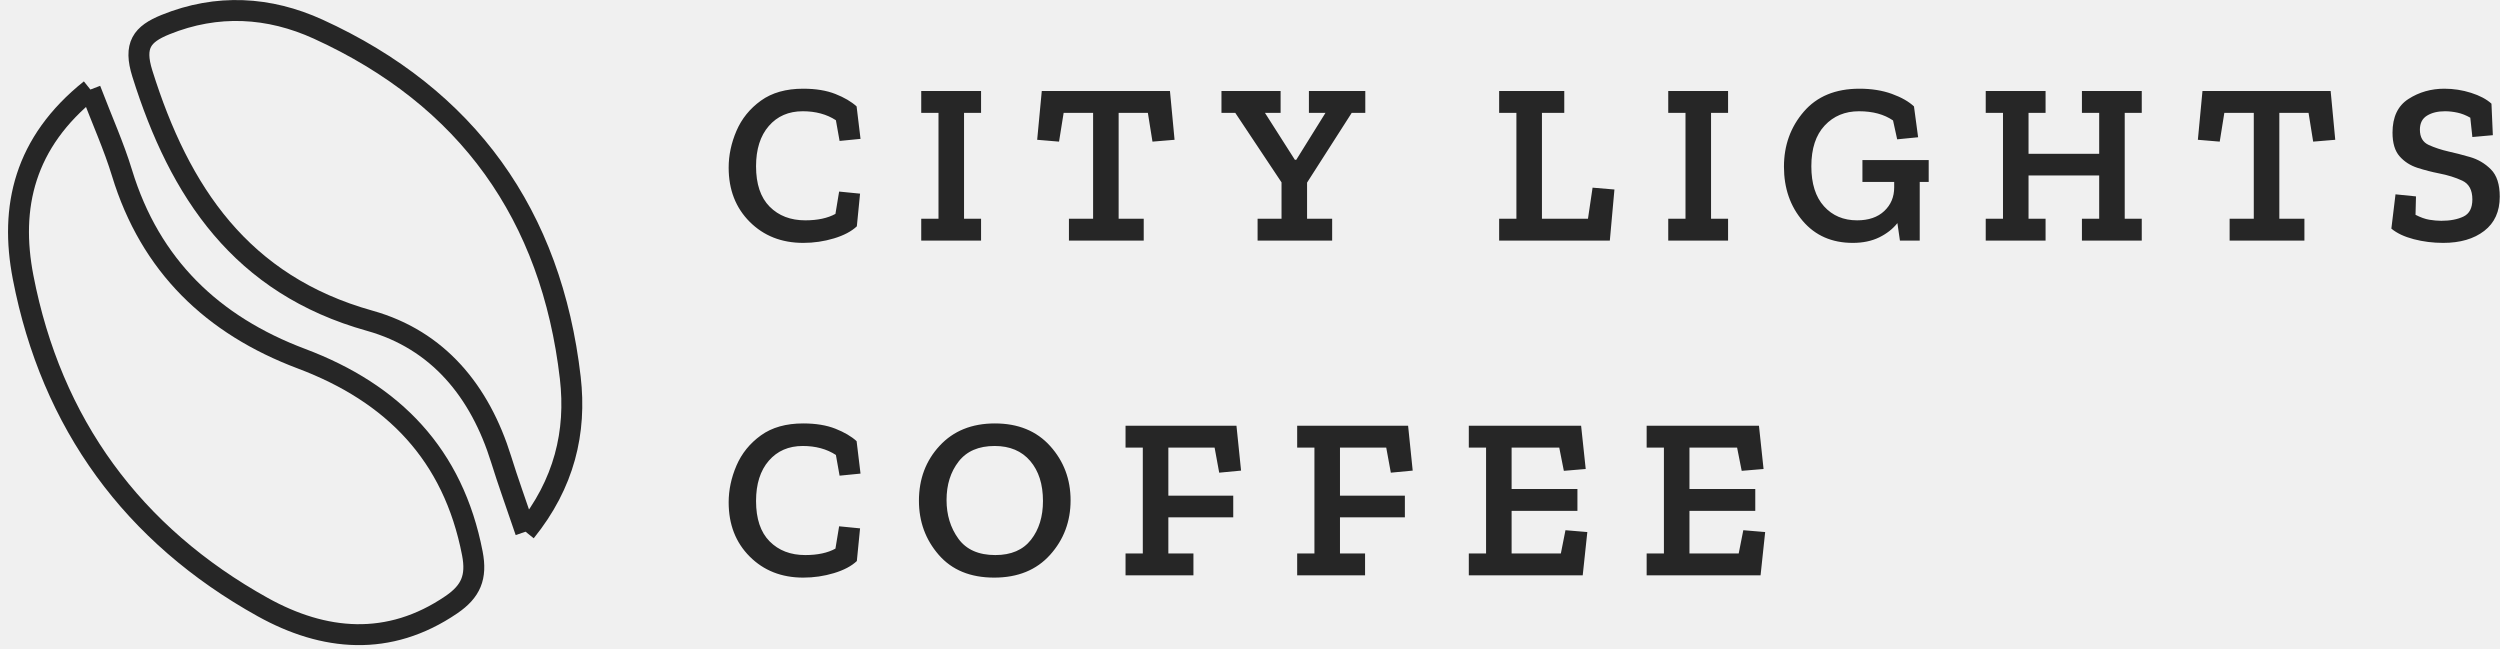
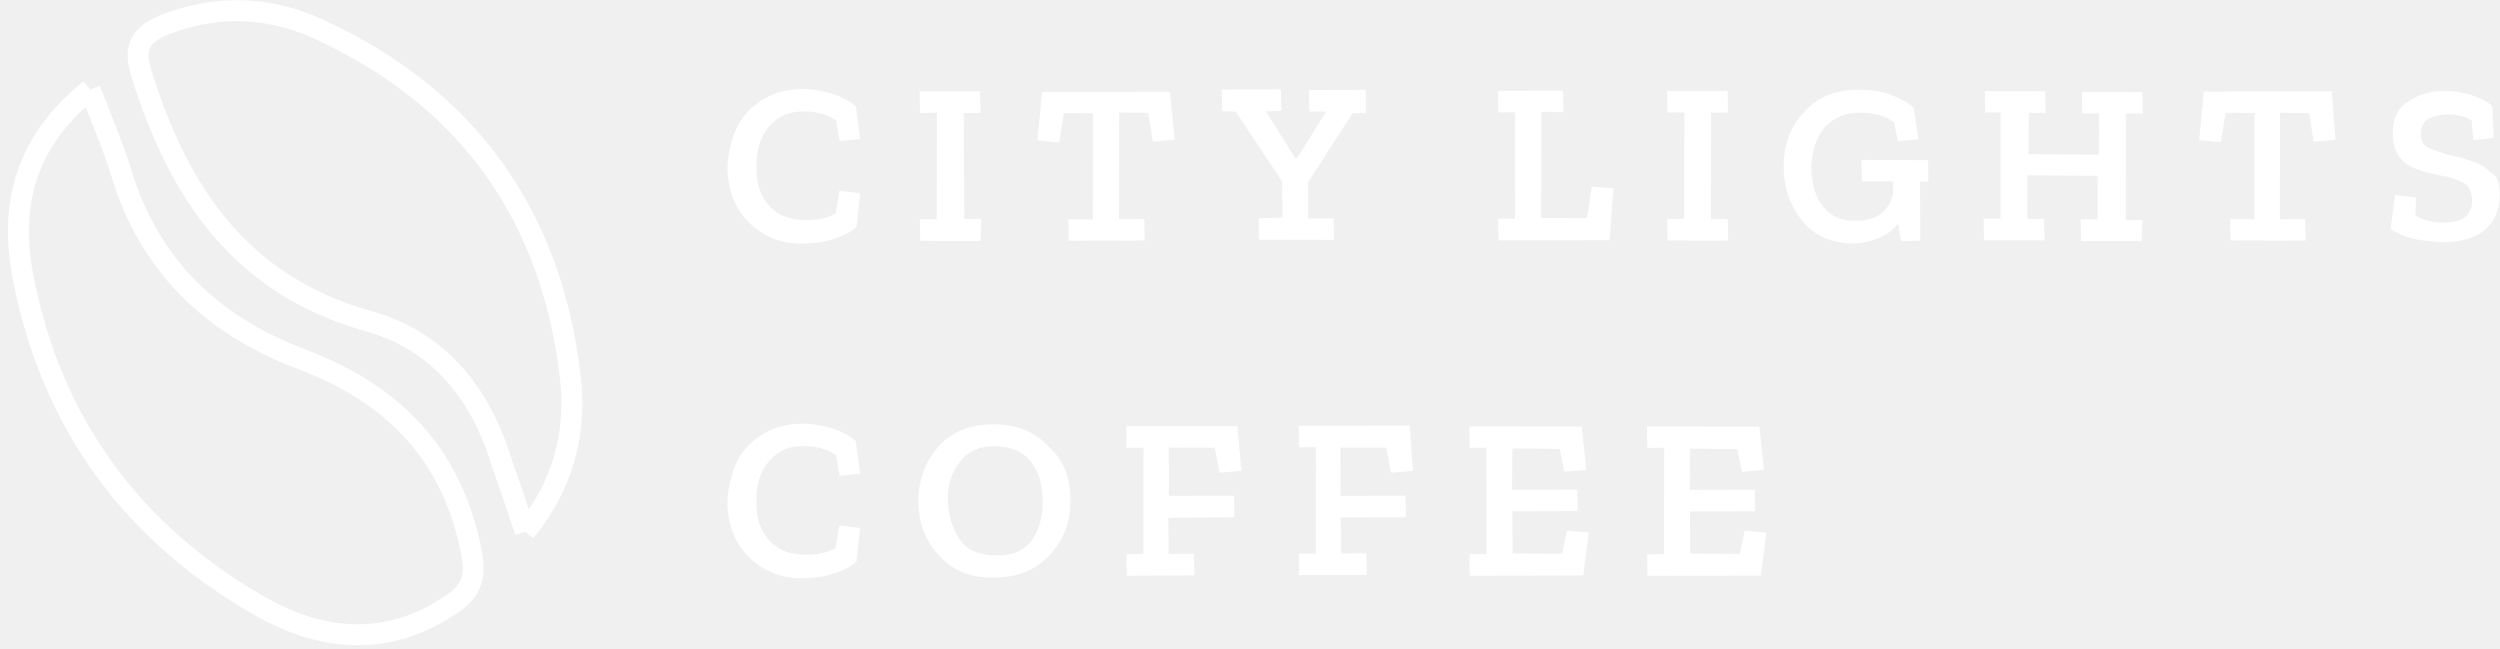
- <svg xmlns="http://www.w3.org/2000/svg" width="239px" height="62px" viewBox="0 0 239 62" version="1.1">
-   <defs />
-   <g id="Symbols" stroke="none" stroke-width="1" fill="none" fill-rule="evenodd">
+ <svg xmlns="http://www.w3.org/2000/svg" version="1.1" id="Layer_1" x="0px" y="0px" viewBox="0 0 239 62" style="enable-background:new 0 0 239 62;" xml:space="preserve" width="239" height="62">
+   <style type="text/css">
+ 	.st0{fill-rule:evenodd;clip-rule:evenodd;fill:#FFFFFF;}
+ 	.st1{fill:none;stroke:#FFFFFF;stroke-width:2;}
+ </style>
+   <g id="Symbols">
    <g id="Colors" transform="translate(-83, -575)">
      <g id="Logo-Dark" transform="translate(75, 566)">
-         <path d="M89.914,30.636 C89.401,31.12 88.671,31.505 87.725,31.791 C86.779,32.077 85.8,32.22 84.788,32.22 C82.72,32.22 81.015,31.549 79.673,30.207 C78.331,28.865 77.66,27.138 77.66,25.026 C77.66,23.838 77.909,22.665 78.408,21.506 C78.907,20.347 79.684,19.387 80.74,18.624 C81.796,17.861 83.145,17.48 84.788,17.48 C85.991,17.48 87.017,17.649 87.868,17.986 C88.719,18.323 89.393,18.719 89.892,19.174 L90.266,22.276 L88.264,22.474 L87.912,20.494 C87.032,19.922 85.976,19.636 84.744,19.636 C83.395,19.636 82.313,20.105 81.499,21.044 C80.685,21.983 80.278,23.266 80.278,24.894 C80.278,26.595 80.711,27.882 81.576,28.755 C82.441,29.628 83.578,30.064 84.986,30.064 C86.159,30.064 87.12,29.859 87.868,29.448 L88.22,27.314 L90.222,27.512 L89.914,30.636 Z M101.79,32 L96.07,32 L96.07,29.91 L97.72,29.91 L97.72,19.79 L96.07,19.79 L96.07,17.7 L101.79,17.7 L101.79,19.79 L100.162,19.79 L100.162,29.91 L101.79,29.91 L101.79,32 Z M120.288,22.364 L118.176,22.54 L117.736,19.79 L114.942,19.79 L114.942,29.91 L117.34,29.91 L117.34,32 L110.19,32 L110.19,29.91 L112.5,29.91 L112.5,19.79 L109.684,19.79 L109.244,22.54 L107.154,22.364 L107.594,17.7 L119.848,17.7 L120.288,22.364 Z M138.522,19.79 L137.224,19.79 L132.956,26.456 L132.956,29.91 L135.354,29.91 L135.354,32 L128.226,32 L128.226,29.91 L130.514,29.91 L130.514,26.434 L126.092,19.79 L124.772,19.79 L124.772,17.7 L130.426,17.7 L130.426,19.79 L128.93,19.79 L131.79,24.278 L131.922,24.278 L134.716,19.79 L133.132,19.79 L133.132,17.7 L138.522,17.7 L138.522,19.79 Z M161.9,32 L151.318,32 L151.318,29.91 L152.968,29.91 L152.968,19.79 L151.318,19.79 L151.318,17.7 L157.544,17.7 L157.544,19.79 L155.41,19.79 L155.41,29.91 L159.81,29.91 L160.25,26.94 L162.34,27.116 L161.9,32 Z M173.204,32 L167.484,32 L167.484,29.91 L169.134,29.91 L169.134,19.79 L167.484,19.79 L167.484,17.7 L173.204,17.7 L173.204,19.79 L171.576,19.79 L171.576,29.91 L173.204,29.91 L173.204,32 Z M192.384,26.39 L191.526,26.39 L191.526,32 L189.634,32 L189.392,30.328 C188.952,30.885 188.373,31.34 187.654,31.692 C186.935,32.044 186.092,32.22 185.124,32.22 C183.129,32.22 181.534,31.52 180.339,30.119 C179.144,28.718 178.546,26.991 178.546,24.938 C178.546,22.899 179.177,21.147 180.438,19.68 C181.699,18.213 183.474,17.48 185.762,17.48 C186.921,17.48 187.955,17.645 188.864,17.975 C189.773,18.305 190.477,18.705 190.976,19.174 L191.372,22.122 L189.37,22.32 L188.974,20.516 C188.123,19.929 187.038,19.636 185.718,19.636 C184.383,19.636 183.291,20.091 182.44,21 C181.589,21.909 181.164,23.207 181.164,24.894 C181.164,26.551 181.567,27.827 182.374,28.722 C183.181,29.617 184.237,30.064 185.542,30.064 C186.642,30.064 187.507,29.767 188.138,29.173 C188.769,28.579 189.084,27.827 189.084,26.918 L189.084,26.39 L186.048,26.39 L186.048,24.3 L192.384,24.3 L192.384,26.39 Z M212.752,32 L207.032,32 L207.032,29.91 L208.682,29.91 L208.682,25.774 L201.928,25.774 L201.928,29.91 L203.556,29.91 L203.556,32 L197.836,32 L197.836,29.91 L199.486,29.91 L199.486,19.79 L197.836,19.79 L197.836,17.7 L203.556,17.7 L203.556,19.79 L201.928,19.79 L201.928,23.706 L208.682,23.706 L208.682,19.79 L207.032,19.79 L207.032,17.7 L212.752,17.7 L212.752,19.79 L211.124,19.79 L211.124,29.91 L212.752,29.91 L212.752,32 Z M231.25,22.364 L229.138,22.54 L228.698,19.79 L225.904,19.79 L225.904,29.91 L228.302,29.91 L228.302,32 L221.152,32 L221.152,29.91 L223.462,29.91 L223.462,19.79 L220.646,19.79 L220.206,22.54 L218.116,22.364 L218.556,17.7 L230.81,17.7 L231.25,22.364 Z M246.976,27.798 C246.976,29.221 246.481,30.313 245.491,31.076 C244.501,31.839 243.192,32.22 241.564,32.22 C240.596,32.22 239.661,32.103 238.759,31.868 C237.857,31.633 237.142,31.296 236.614,30.856 L237.01,27.578 L238.968,27.776 L238.924,29.536 C239.408,29.785 239.852,29.943 240.255,30.009 C240.658,30.075 241.036,30.108 241.388,30.108 C242.239,30.108 242.946,29.972 243.511,29.701 C244.076,29.43 244.358,28.883 244.358,28.062 C244.358,27.167 244.035,26.57 243.39,26.269 C242.745,25.968 242.004,25.737 241.168,25.576 C240.493,25.444 239.811,25.268 239.122,25.048 C238.433,24.828 237.861,24.461 237.406,23.948 C236.951,23.435 236.724,22.679 236.724,21.682 C236.724,20.186 237.234,19.112 238.253,18.459 C239.272,17.806 240.413,17.48 241.674,17.48 C242.554,17.48 243.408,17.612 244.237,17.876 C245.066,18.14 245.715,18.485 246.184,18.91 L246.316,21.924 L244.358,22.1 L244.16,20.252 C243.749,20.017 243.339,19.856 242.928,19.768 C242.517,19.68 242.121,19.636 241.74,19.636 C241.051,19.636 240.479,19.775 240.024,20.054 C239.569,20.333 239.342,20.78 239.342,21.396 C239.342,22.115 239.624,22.602 240.189,22.859 C240.754,23.116 241.388,23.325 242.092,23.486 C242.693,23.618 243.375,23.794 244.138,24.014 C244.901,24.234 245.564,24.626 246.129,25.191 C246.694,25.756 246.976,26.625 246.976,27.798 L246.976,27.798 Z M89.914,62.636 C89.401,63.12 88.671,63.505 87.725,63.791 C86.779,64.077 85.8,64.22 84.788,64.22 C82.72,64.22 81.015,63.549 79.673,62.207 C78.331,60.865 77.66,59.138 77.66,57.026 C77.66,55.838 77.909,54.665 78.408,53.506 C78.907,52.347 79.684,51.387 80.74,50.624 C81.796,49.861 83.145,49.48 84.788,49.48 C85.991,49.48 87.017,49.649 87.868,49.986 C88.719,50.323 89.393,50.719 89.892,51.174 L90.266,54.276 L88.264,54.474 L87.912,52.494 C87.032,51.922 85.976,51.636 84.744,51.636 C83.395,51.636 82.313,52.105 81.499,53.044 C80.685,53.983 80.278,55.266 80.278,56.894 C80.278,58.595 80.711,59.882 81.576,60.755 C82.441,61.628 83.578,62.064 84.986,62.064 C86.159,62.064 87.12,61.859 87.868,61.448 L88.22,59.314 L90.222,59.512 L89.914,62.636 Z M110.348,56.828 C110.348,58.852 109.695,60.59 108.39,62.042 C107.085,63.494 105.303,64.22 103.044,64.22 C100.771,64.22 99.003,63.494 97.742,62.042 C96.481,60.59 95.85,58.867 95.85,56.872 C95.85,54.789 96.51,53.037 97.83,51.614 C99.15,50.191 100.91,49.48 103.11,49.48 C105.339,49.48 107.103,50.202 108.401,51.647 C109.699,53.092 110.348,54.819 110.348,56.828 L110.348,56.828 Z M107.708,56.894 C107.708,55.295 107.301,54.019 106.487,53.066 C105.673,52.113 104.54,51.636 103.088,51.636 C101.563,51.636 100.415,52.131 99.645,53.121 C98.875,54.111 98.49,55.339 98.49,56.806 C98.49,58.229 98.868,59.461 99.623,60.502 C100.378,61.543 101.555,62.064 103.154,62.064 C104.665,62.064 105.801,61.576 106.564,60.601 C107.327,59.626 107.708,58.39 107.708,56.894 L107.708,56.894 Z M126.646,53.99 L124.556,54.188 L124.116,51.79 L119.694,51.79 L119.694,56.388 L125.898,56.388 L125.898,58.456 L119.694,58.456 L119.694,61.91 L122.092,61.91 L122.092,64 L115.602,64 L115.602,61.91 L117.252,61.91 L117.252,51.79 L115.602,51.79 L115.602,49.7 L126.206,49.7 L126.646,53.99 Z M143.054,53.99 L140.964,54.188 L140.524,51.79 L136.102,51.79 L136.102,56.388 L142.306,56.388 L142.306,58.456 L136.102,58.456 L136.102,61.91 L138.5,61.91 L138.5,64 L132.01,64 L132.01,61.91 L133.66,61.91 L133.66,51.79 L132.01,51.79 L132.01,49.7 L142.614,49.7 L143.054,53.99 Z M159.308,64 L148.418,64 L148.418,61.91 L150.068,61.91 L150.068,51.79 L148.418,51.79 L148.418,49.7 L159.154,49.7 L159.594,53.836 L157.504,54.012 L157.064,51.79 L152.51,51.79 L152.51,55.75 L158.802,55.75 L158.802,57.84 L152.51,57.84 L152.51,61.91 L157.218,61.91 L157.658,59.688 L159.748,59.864 L159.308,64 Z M176.31,64 L165.42,64 L165.42,61.91 L167.07,61.91 L167.07,51.79 L165.42,51.79 L165.42,49.7 L176.156,49.7 L176.596,53.836 L174.506,54.012 L174.066,51.79 L169.512,51.79 L169.512,55.75 L175.804,55.75 L175.804,57.84 L169.512,57.84 L169.512,61.91 L174.22,61.91 L174.66,59.688 L176.75,59.864 L176.31,64 Z" id="CITY-LIGHTS-COFFEE" fill="#262626" />
-         <g id="Group" stroke-width="1" transform="translate(37, 39.2798) rotate(-30) translate(-37, -39.2798) translate(13, 7.7798)" stroke="#262626">
-           <path d="M17.229,2.512 C16.723,5.688 16.458,8.342 15.861,10.918 C13.765,19.957 16.079,27.865 21.838,34.883 C27.791,42.136 29.822,50.078 26.68,59.173 C25.924,61.358 24.748,62.247 22.495,62.417 C15.265,62.963 10.188,59.319 6.763,53.606 C-0.548,41.412 -1.971,28.306 2.686,14.834 C4.91,8.396 9.211,3.729 17.229,2.512" id="Fill-44-Copy" stroke-width="2" />
-           <path d="M32.123,59.921 C32.694,57.052 33.074,54.903 33.556,52.777 C35.06,46.135 34.06,39.868 29.298,34.999 C20.386,25.888 19.699,15.286 22.293,3.675 C22.912,0.902 24.144,0.389 26.552,0.725 C31.83,1.46 35.978,4.2 38.968,8.391 C48.089,21.176 49.4,34.952 43.181,49.315 C41.111,54.097 37.633,57.802 32.123,59.921" id="Fill-46-Copy" stroke-width="2" />
+         <g id="Group" transform="translate(37, 39.2798) rotate(-30) translate(-37, -39.2798) translate(13, 7.7798)">
+           <path id="CITY-LIGHTS-COFFEE" class="st0 svg-elem-1" d="M74.1,50.5c-0.7,0.2-1.5,0.1-2.5-0.1s-1.9-0.6-2.8-1.1c-1.8-1-2.9-2.5-3.4-4.3      c-0.5-1.8-0.2-3.7,0.8-5.5c0.6-1,1.4-1.9,2.4-2.7c1-0.8,2.2-1.2,3.5-1.3c1.3-0.1,2.7,0.2,4.1,1c1,0.6,1.8,1.3,2.4,2      c0.6,0.7,1,1.4,1.2,2l-1.2,2.9l-1.8-0.8l0.7-1.9c-0.5-0.9-1.2-1.7-2.3-2.3c-1.2-0.7-2.3-0.8-3.5-0.4c-1.2,0.4-2.2,1.3-3,2.7      c-0.9,1.5-1.1,2.8-0.8,4c0.3,1.2,1.1,2.1,2.3,2.8c1,0.6,2,0.9,2.8,0.9l1.4-1.7l1.6,1.2L74.1,50.5z M83.7,57.6l-5-2.9l1-1.8      l1.4,0.8l5.1-8.8l-1.4-0.8l1-1.8l5,2.9l-1,1.8l-1.4-0.8L83.4,55l1.4,0.8L83.7,57.6z M104.6,58.5l-1.9-0.9l1-2.6l-2.4-1.4      l-5.1,8.8l2.1,1.2l-1,1.8L91,61.8l1-1.8l2,1.2l5.1-8.8L96.7,51l-1.8,2.2l-1.7-1.2l2.7-3.8l10.6,6.1L104.6,58.5z M121.7,65.4      l-1.1-0.6l-7,3.6l-1.7,3l2.1,1.2l-1,1.8l-6.2-3.6l1-1.8l2,1.1l1.7-3l-0.5-8l-1.1-0.7l1-1.8l4.9,2.8l-1,1.8l-1.3-0.7l0.2,5.3      l0.1,0.1l4.7-2.5l-1.4-0.8l1-1.8l4.7,2.7L121.7,65.4z M135.8,87.6l-9.2-5.3l1-1.8l1.4,0.8l5.1-8.8l-1.4-0.8l1-1.8l5.4,3.1      l-1,1.8l-1.8-1.1l-5.1,8.8l3.8,2.2l1.9-2.4l1.7,1.2L135.8,87.6z M145.6,93.3l-5-2.9l1-1.8l1.4,0.8l5.1-8.8l-1.4-0.8l1-1.8l5,2.9      l-1,1.8l-1.4-0.8l-5.1,8.8l1.4,0.8L145.6,93.3z M165,98l-0.7-0.4l-2.8,4.9l-1.6-0.9l0.6-1.6c-0.7,0.3-1.4,0.4-2.2,0.3      c-0.8-0.1-1.6-0.3-2.5-0.8c-1.7-1-2.8-2.4-3.1-4.2c-0.3-1.8,0-3.6,1-5.4c1-1.8,2.4-3,4.3-3.6c1.8-0.6,3.7-0.4,5.7,0.8      c1,0.6,1.8,1.2,2.4,2c0.6,0.7,1,1.4,1.2,2.1l-1.1,2.8l-1.8-0.8l0.6-1.8c-0.4-0.9-1.2-1.7-2.4-2.4c-1.2-0.7-2.3-0.8-3.5-0.5      c-1.2,0.4-2.2,1.3-3.1,2.7c-0.8,1.4-1.1,2.7-0.9,3.9s0.9,2.1,2.1,2.7c1,0.6,1.9,0.7,2.7,0.5s1.5-0.7,1.9-1.5l0.3-0.5l-2.6-1.5      l1-1.8l5.5,3.2L165,98z M179.8,113.1l-5-2.9l1-1.8l1.4,0.8l2.1-3.6l-5.8-3.4l-2.1,3.6l1.4,0.8l-1,1.8l-5-2.9l1-1.8l1.4,0.8      l5.1-8.8L173,95l1-1.8l5,2.9l-1,1.8l-1.4-0.8l-2,3.4l5.8,3.4l2-3.4l-1.4-0.8l1-1.8l5,2.9l-1,1.8l-1.4-0.8l-5.1,8.8l1.4,0.8      L179.8,113.1z M200.7,114l-1.9-0.9l1-2.6l-2.4-1.4l-5.1,8.8l2.1,1.2l-1,1.8l-6.2-3.6l1-1.8l2,1.2l5.1-8.8l-2.4-1.4l-1.8,2.2      l-1.7-1.2l2.7-3.8l10.6,6.1L200.7,114z M211.6,126.5c-0.7,1.2-1.7,1.9-2.9,2.1c-1.2,0.2-2.6-0.2-4-1c-0.8-0.5-1.6-1.1-2.3-1.7      c-0.7-0.7-1.1-1.3-1.4-1.9l2-2.6l1.6,1.2l-0.9,1.5c0.3,0.5,0.6,0.8,0.9,1.1s0.6,0.5,0.9,0.7c0.7,0.4,1.4,0.7,2,0.7      c0.6,0,1.1-0.3,1.6-1c0.4-0.8,0.5-1.5,0.1-2c-0.4-0.6-0.9-1.2-1.6-1.7c-0.5-0.5-1-0.9-1.5-1.5s-0.8-1.1-0.9-1.8      c-0.1-0.7,0-1.4,0.5-2.3c0.7-1.3,1.7-2,2.9-2c1.2-0.1,2.4,0.2,3.5,0.9c0.8,0.4,1.4,1,2,1.6c0.6,0.6,1,1.3,1.2,1.9l-1.4,2.7      l-1.8-0.8l0.8-1.7c-0.2-0.4-0.5-0.8-0.8-1c-0.3-0.3-0.6-0.5-1-0.7c-0.6-0.3-1.2-0.5-1.7-0.5c-0.5,0-1,0.3-1.3,0.8      c-0.4,0.6-0.4,1.2,0,1.7c0.4,0.5,0.8,1,1.3,1.5c0.5,0.4,1,0.9,1.5,1.5c0.6,0.6,0.9,1.2,1.1,2      C212.4,124.6,212.2,125.5,211.6,126.5L211.6,126.5z M58.1,78.2c-0.7,0.2-1.5,0.1-2.5-0.1c-1-0.2-1.9-0.6-2.8-1.1      c-1.8-1-2.9-2.5-3.4-4.3c-0.5-1.8-0.2-3.7,0.8-5.5c0.6-1,1.4-1.9,2.4-2.7c1-0.8,2.2-1.2,3.5-1.3c1.3-0.1,2.7,0.2,4.1,1      c1,0.6,1.8,1.3,2.4,2c0.6,0.7,1,1.4,1.2,2l-1.2,2.9l-1.8-0.8l0.7-1.9c-0.5-0.9-1.2-1.7-2.3-2.3c-1.2-0.7-2.3-0.8-3.5-0.4      c-1.2,0.4-2.2,1.3-3,2.7c-0.9,1.5-1.1,2.8-0.8,4c0.3,1.2,1.1,2.1,2.3,2.8c1,0.6,2,0.9,2.8,0.9l1.4-1.7l1.6,1.2L58.1,78.2z       M78.7,83.4c-1,1.8-2.4,2.9-4.3,3.5c-1.9,0.6-3.8,0.3-5.7-0.8c-2-1.1-3.1-2.6-3.5-4.5c-0.4-1.9-0.1-3.7,0.9-5.4      c1-1.8,2.5-3,4.3-3.6s3.7-0.3,5.6,0.8c1.9,1.1,3.1,2.6,3.5,4.5C80.1,79.8,79.8,81.6,78.7,83.4L78.7,83.4z M76.4,82.1      c0.8-1.4,1.1-2.7,0.9-3.9c-0.2-1.2-1-2.2-2.2-2.9c-1.3-0.8-2.6-0.9-3.7-0.4c-1.2,0.5-2.1,1.3-2.8,2.6c-0.7,1.2-1,2.5-0.9,3.8      c0.1,1.3,0.9,2.3,2.3,3.1c1.3,0.8,2.5,0.9,3.7,0.4C74.7,84.3,75.7,83.4,76.4,82.1L76.4,82.1z M94.3,89.1l-1.9-0.9l0.8-2.3      l-3.8-2.2l-2.3,4l5.4,3.1l-1,1.8L86,89.5l-1.7,3l2.1,1.2l-1,1.8l-5.6-3.2l1-1.8l1.4,0.8l5.1-8.8l-1.4-0.8l1-1.8l9.2,5.3      L94.3,89.1z M108.5,97.3l-1.9-0.9l0.8-2.3l-3.8-2.2l-2.3,4l5.4,3.1l-1,1.8l-5.4-3.1l-1.7,3l2.1,1.2l-1,1.8l-5.6-3.2l1-1.8      l1.4,0.8l5.1-8.8l-1.4-0.8l1-1.8l9.2,5.3L108.5,97.3z M117.6,114.1l-9.4-5.4l1-1.8l1.4,0.8l5.1-8.8l-1.4-0.8l1-1.8l9.3,5.4      l-1.7,3.8l-1.9-0.9l0.7-2.1l-3.9-2.3l-2,3.4l5.4,3.1l-1,1.8l-5.4-3.1l-2,3.5l4.1,2.4l1.5-1.7l1.7,1.2L117.6,114.1z M132.3,122.6      l-9.4-5.4l1-1.8l1.4,0.8l5.1-8.8l-1.4-0.8l1-1.8l9.3,5.4l-1.7,3.8l-1.9-0.9l0.7-2.1l-3.9-2.3l-2,3.4l5.4,3.1l-1,1.8l-5.4-3.1      l-2,3.5l4.1,2.4l1.5-1.7l1.7,1.2L132.3,122.6z" />
+           <path id="Fill-44-Copy" class="st1 svg-elem-2" d="M17.2,2.5c-0.5,3.2-0.8,5.8-1.4,8.4c-2.1,9,0.2,16.9,6,24c6,7.3,8,15.2,4.8,24.3      c-0.8,2.2-1.9,3.1-4.2,3.2c-7.2,0.5-12.3-3.1-15.7-8.8C-0.5,41.4-2,28.3,2.7,14.8C4.9,8.4,9.2,3.7,17.2,2.5" />
+           <path id="Fill-46-Copy" class="st1 svg-elem-3" d="M32.1,59.9c0.6-2.9,1-5,1.4-7.1c1.5-6.6,0.5-12.9-4.3-17.8c-8.9-9.1-9.6-19.7-7-31.3      c0.6-2.8,1.9-3.3,4.3-3C31.8,1.5,36,4.2,39,8.4c9.1,12.8,10.4,26.6,4.2,40.9C41.1,54.1,37.6,57.8,32.1,59.9" />
        </g>
      </g>
    </g>
  </g>
</svg>
